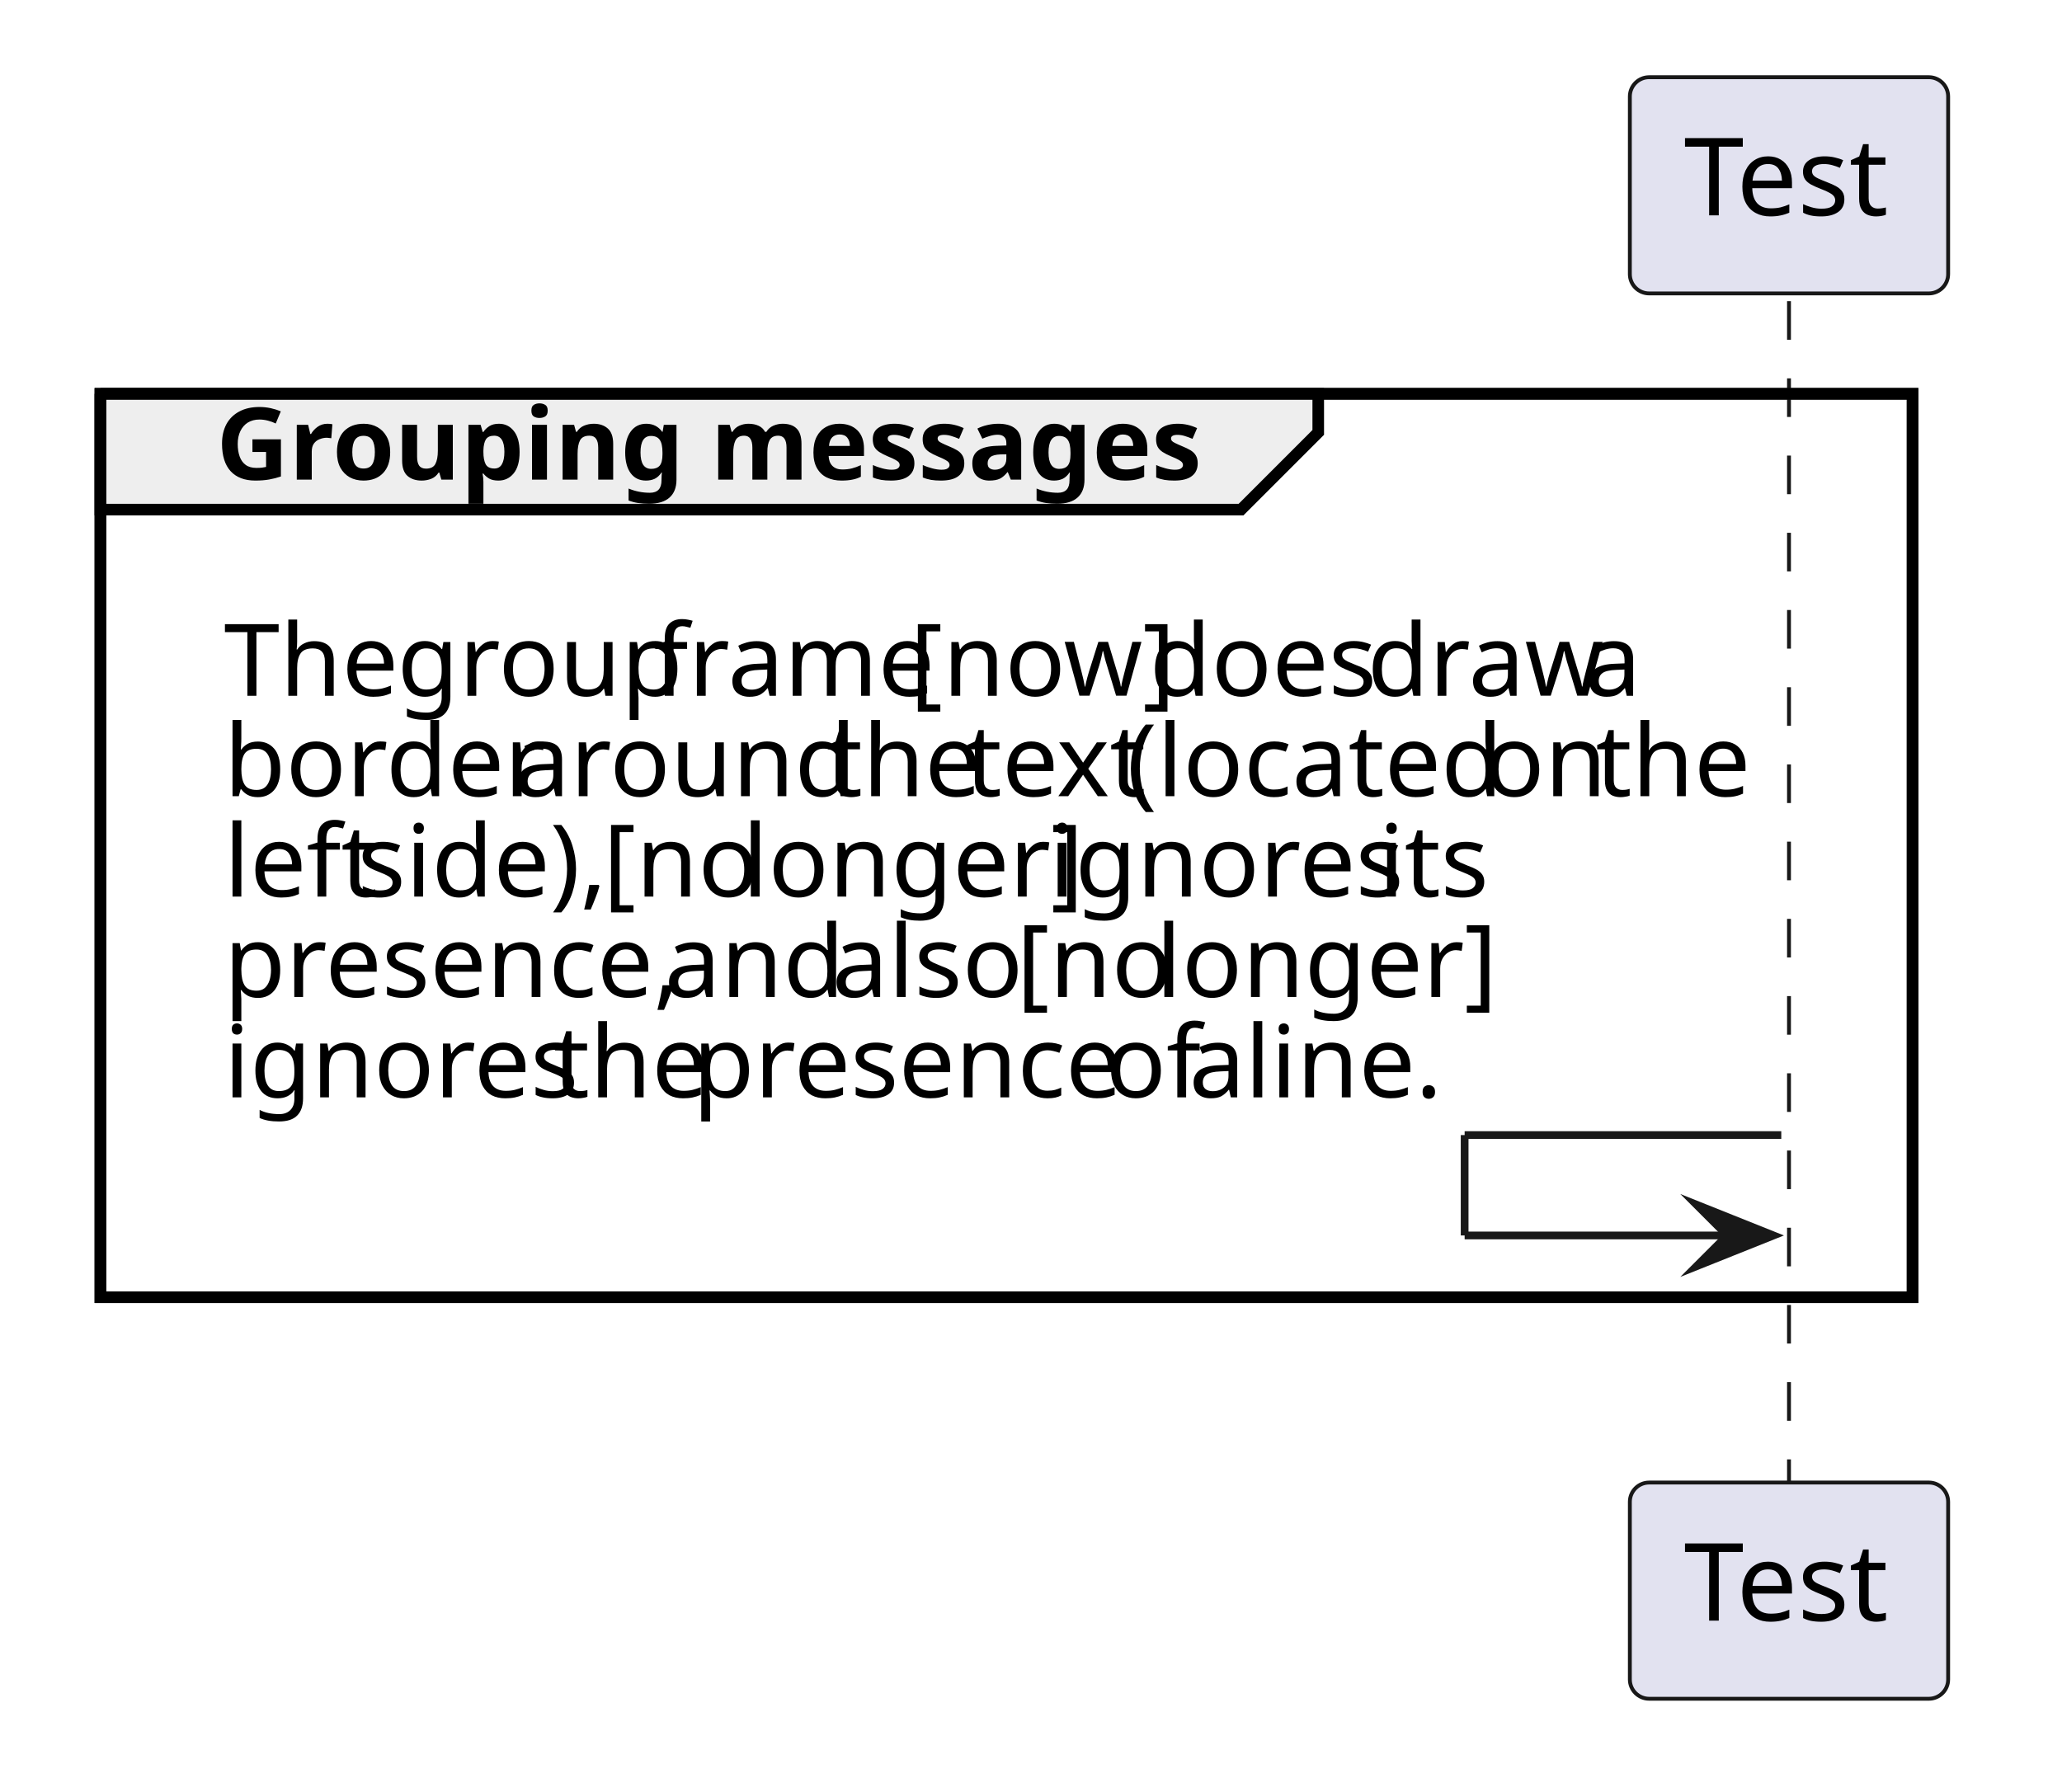
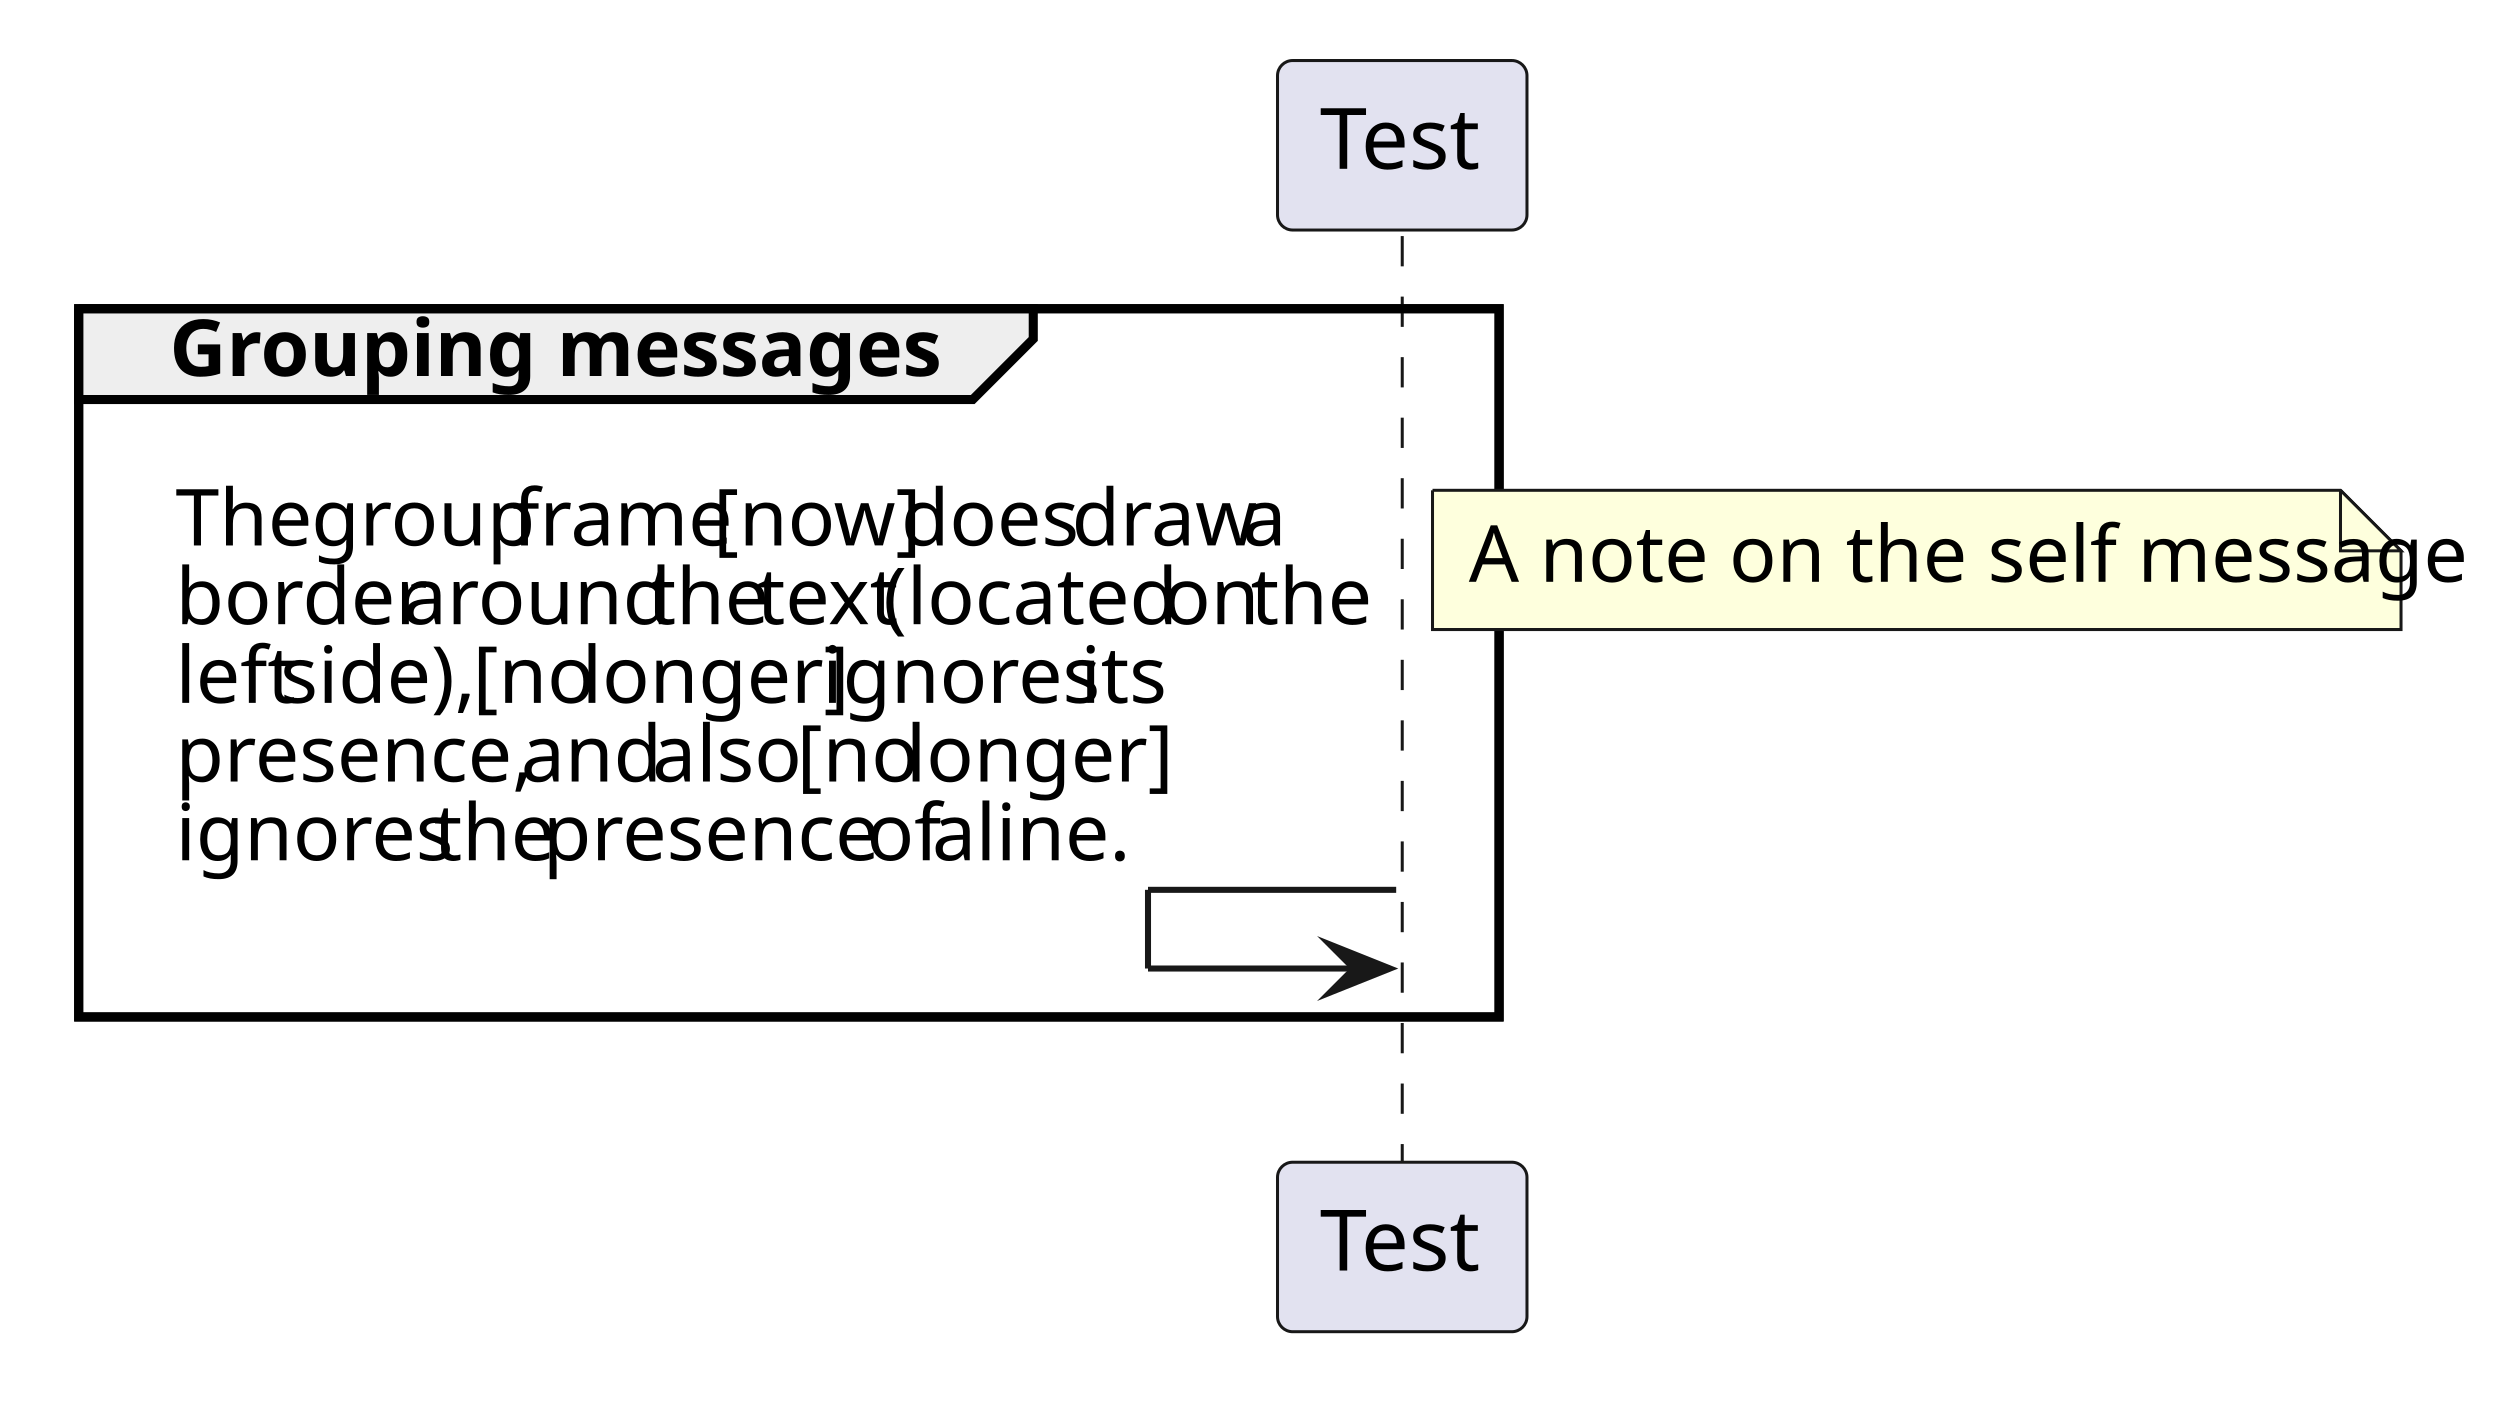
- <svg xmlns="http://www.w3.org/2000/svg" version="1.1" data-diagram-type="SEQUENCE" style="width:267px;height:232px;background:#FFFFFF;" width="267px" height="232px" viewBox="0 0 267 232" zoomAndPan="magnify" preserveAspectRatio="none" contentStyleType="text/css">
+ <svg xmlns="http://www.w3.org/2000/svg" version="1.1" data-diagram-type="SEQUENCE" style="width:413px;height:232px;background:#FFFFFF;" width="413px" height="232px" viewBox="0 0 413 232" zoomAndPan="magnify" preserveAspectRatio="none" contentStyleType="text/css">
  <defs />
  <g font-family="sans-serif" lengthAdjust="spacing">
    <rect x="13" y="51" width="234.65" height="117" fill="none" style="stroke:#000;stroke-width:1.5;" />
    <g>
      <rect x="228.15" y="39" width="8" height="153" fill="#000" fill-opacity="0" />
      <line x1="231.65" y1="39" x2="231.65" y2="192" style="stroke:#181818;stroke-width:0.5;stroke-dasharray:5,5;" />
    </g>
    <rect x="211.044" y="10" width="41.213" height="28" fill="#E2E2F0" rx="2.5" ry="2.5" style="stroke:#181818;stroke-width:0.5;" />
    <text x="218.044" y="27.889" fill="#000" font-size="14" textLength="27.213">Test</text>
    <rect x="211.044" y="192" width="41.213" height="28" fill="#E2E2F0" rx="2.5" ry="2.5" style="stroke:#181818;stroke-width:0.5;" />
    <text x="218.044" y="209.889" fill="#000" font-size="14" textLength="27.213">Test</text>
    <path d="M13,51 L170.694,51 L170.694,56 L160.694,66 L13,66 L13,51" fill="#EEE" style="stroke:#000;stroke-width:1.5;" />
    <rect x="13" y="51" width="234.65" height="117" fill="none" style="stroke:#000;stroke-width:1.5;" />
    <text x="28" y="62.111" fill="#000" font-size="13" textLength="112.694" font-weight="700">Grouping messages</text>
    <line x1="189.65" y1="147" x2="230.65" y2="147" style="stroke:#181818;stroke-width:1;" />
    <line x1="189.65" y1="147" x2="189.65" y2="160" style="stroke:#181818;stroke-width:1;" />
    <line x1="189.65" y1="160" x2="229.65" y2="160" style="stroke:#181818;stroke-width:1;" />
    <polygon points="219.65,156,229.65,160,219.65,164,223.65,160" fill="#181818" style="stroke:#181818;stroke-width:1;stroke-linejoin:miter;stroke-miterlimit:10;" />
    <text x="29" y="90.111" fill="#000" font-size="13" textLength="22.425">The</text>
    <text x="51.425" y="90.111" fill="#000" font-size="13"> </text>
    <text x="51.425" y="90.111" fill="#000" font-size="13" textLength="33.231">group</text>
    <text x="84.656" y="90.111" fill="#000" font-size="13"> </text>
    <text x="84.656" y="90.111" fill="#000" font-size="13" textLength="33.15">frame</text>
    <text x="117.806" y="90.111" fill="#000" font-size="13"> </text>
    <text x="117.806" y="90.111" fill="#000" font-size="13" textLength="31.038">[now]</text>
    <text x="148.844" y="90.111" fill="#000" font-size="13"> </text>
    <text x="148.844" y="90.111" fill="#000" font-size="13" textLength="28.194">does</text>
    <text x="177.038" y="90.111" fill="#000" font-size="13"> </text>
    <text x="177.038" y="90.111" fill="#000" font-size="13" textLength="28.194">draw</text>
    <text x="205.231" y="90.111" fill="#000" font-size="13"> </text>
    <text x="205.231" y="90.111" fill="#000" font-size="13">a</text>
    <text x="29" y="103.111" fill="#000" font-size="13" textLength="37.537">border</text>
    <text x="66.538" y="103.111" fill="#000" font-size="13"> </text>
    <text x="66.538" y="103.111" fill="#000" font-size="13" textLength="40.463">around</text>
    <text x="107" y="103.111" fill="#000" font-size="13"> </text>
    <text x="107" y="103.111" fill="#000" font-size="13" textLength="18.038">the</text>
    <text x="125.038" y="103.111" fill="#000" font-size="13"> </text>
    <text x="125.038" y="103.111" fill="#000" font-size="13" textLength="20.881">text</text>
    <text x="145.919" y="103.111" fill="#000" font-size="13"> </text>
    <text x="145.919" y="103.111" fill="#000" font-size="13" textLength="46.231">(located</text>
    <text x="192.15" y="103.111" fill="#000" font-size="13"> </text>
    <text x="192.15" y="103.111" fill="#000" font-size="13" textLength="14.463">on</text>
    <text x="206.612" y="103.111" fill="#000" font-size="13"> </text>
    <text x="206.612" y="103.111" fill="#000" font-size="13" textLength="18.038">the</text>
    <text x="29" y="116.111" fill="#000" font-size="13" textLength="17.306">left</text>
    <text x="46.306" y="116.111" fill="#000" font-size="13"> </text>
    <text x="46.306" y="116.111" fill="#000" font-size="13" textLength="31.769">side),</text>
    <text x="78.075" y="116.111" fill="#000" font-size="13"> </text>
    <text x="78.075" y="116.111" fill="#000" font-size="13" textLength="18.038">[no</text>
    <text x="96.113" y="116.111" fill="#000" font-size="13"> </text>
    <text x="96.113" y="116.111" fill="#000" font-size="13" textLength="39.731">longer]</text>
    <text x="135.844" y="116.111" fill="#000" font-size="13"> </text>
    <text x="135.844" y="116.111" fill="#000" font-size="13" textLength="42.656">ignores</text>
    <text x="178.5" y="116.111" fill="#000" font-size="13"> </text>
    <text x="178.5" y="116.111" fill="#000" font-size="13" textLength="13">its</text>
    <text x="29" y="129.111" fill="#000" font-size="13" textLength="57.038">presence,</text>
    <text x="86.038" y="129.111" fill="#000" font-size="13"> </text>
    <text x="86.038" y="129.111" fill="#000" font-size="13" textLength="21.694">and</text>
    <text x="107.731" y="129.111" fill="#000" font-size="13"> </text>
    <text x="107.731" y="129.111" fill="#000" font-size="13" textLength="23.888">also</text>
    <text x="131.619" y="129.111" fill="#000" font-size="13"> </text>
    <text x="131.619" y="129.111" fill="#000" font-size="13" textLength="18.038">[no</text>
    <text x="149.656" y="129.111" fill="#000" font-size="13"> </text>
    <text x="149.656" y="129.111" fill="#000" font-size="13" textLength="39.731">longer]</text>
    <text x="29" y="142.111" fill="#000" font-size="13" textLength="42.656">ignores</text>
    <text x="71.656" y="142.111" fill="#000" font-size="13"> </text>
    <text x="71.656" y="142.111" fill="#000" font-size="13" textLength="18.038">the</text>
    <text x="89.694" y="142.111" fill="#000" font-size="13"> </text>
    <text x="89.694" y="142.111" fill="#000" font-size="13" textLength="53.463">presence</text>
    <text x="143.156" y="142.111" fill="#000" font-size="13"> </text>
    <text x="143.156" y="142.111" fill="#000" font-size="13" textLength="10.806">of</text>
    <text x="153.963" y="142.111" fill="#000" font-size="13"> </text>
    <text x="153.963" y="142.111" fill="#000" font-size="13">a</text>
    <text x="161.194" y="142.111" fill="#000" font-size="13"> </text>
    <text x="161.194" y="142.111" fill="#000" font-size="13" textLength="23.888">line.</text>
+     <path d="M236.65,81 L236.65,104 L396.65,104 L396.65,91 L386.65,81 L236.65,81" fill="#FEFFDD" style="stroke:#181818;stroke-width:0.5;" />
+     <path d="M386.65,81 L386.65,91 L396.65,91 L386.65,81" fill="#FEFFDD" style="stroke:#181818;stroke-width:0.5;" />
+     <text x="242.65" y="96.111" fill="#000" font-size="13" textLength="139.425">A note on the self message</text>
  </g>
</svg>
